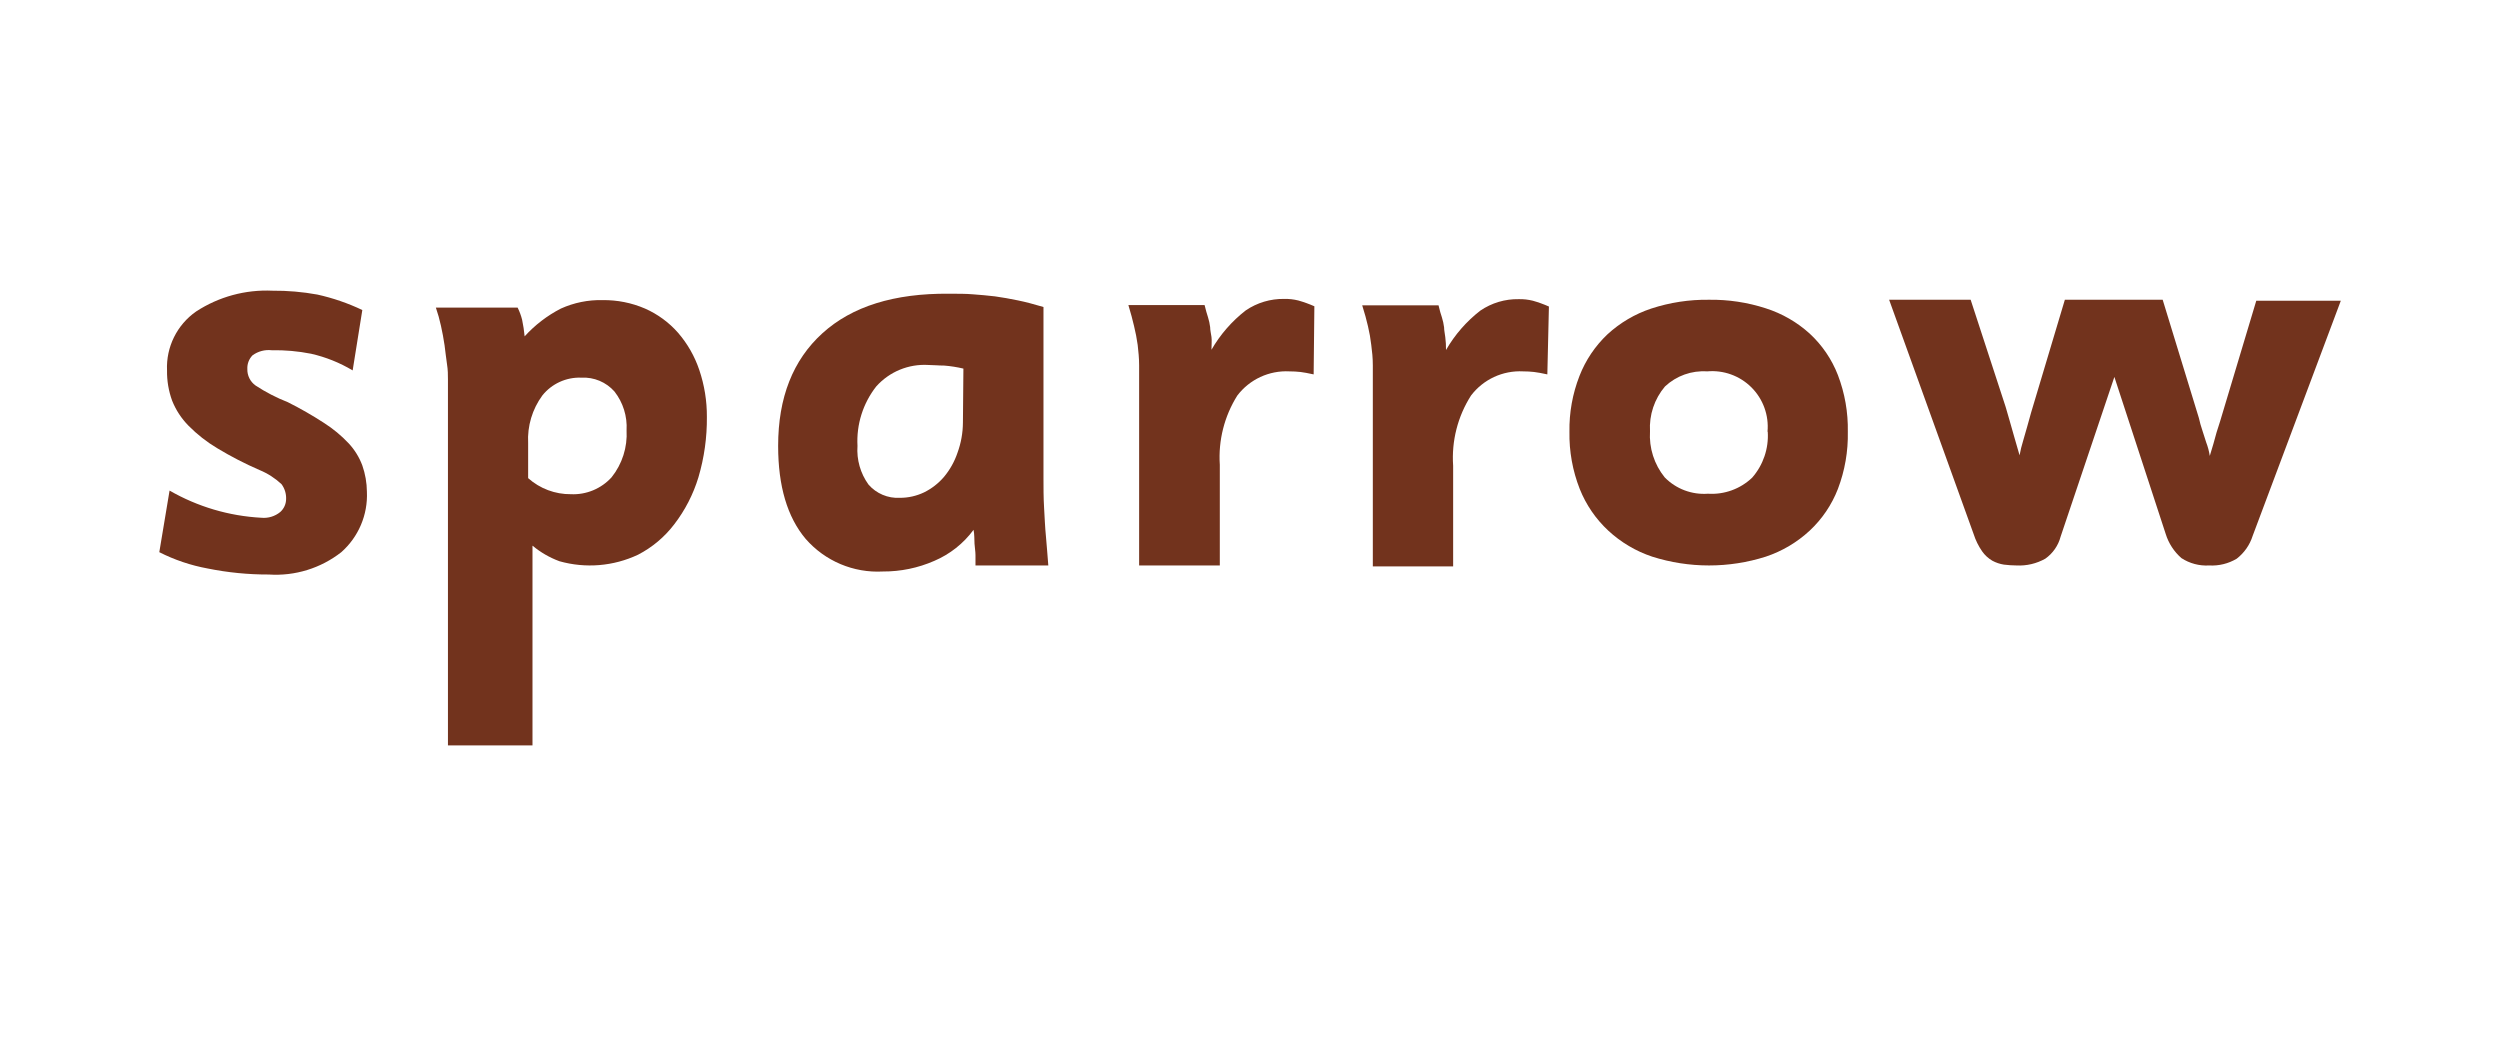
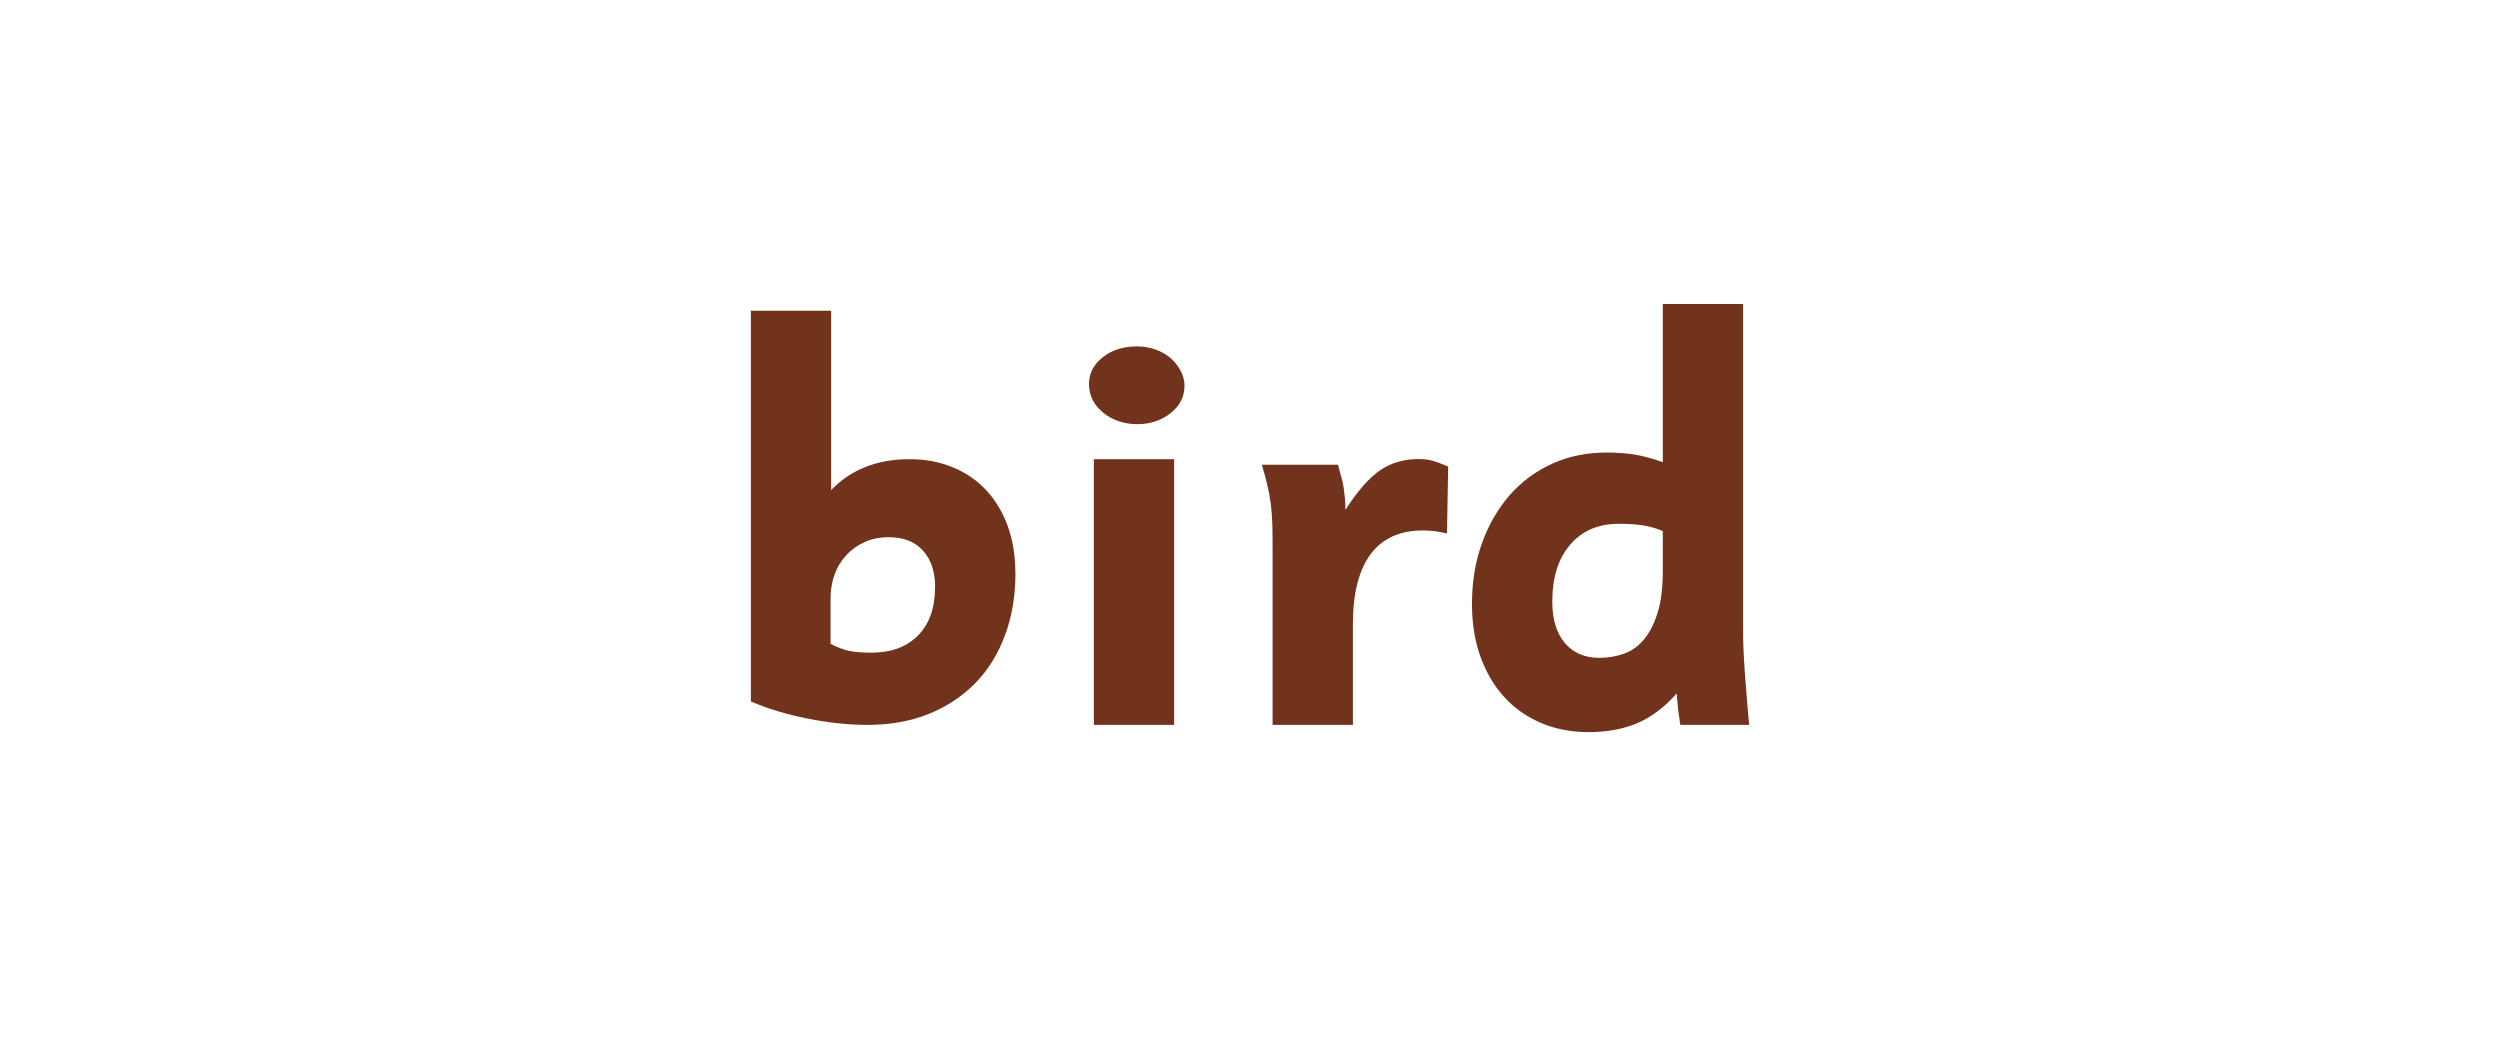
- <svg xmlns="http://www.w3.org/2000/svg" id="Layer_1" data-name="Layer 1" viewBox="0 0 207 85.79">
+ <svg xmlns="http://www.w3.org/2000/svg" id="a" viewBox="0 0 207 85.79">
  <defs>
-     <style>.cls-1{fill:#72331d;}</style>
+     <style>.b{fill:#72331d;}</style>
  </defs>
-   <path class="cls-1" d="M30.38,40.72a6.3,6.3,0,0,1-2.12,5,8.79,8.79,0,0,1-6,1.85,25.2,25.2,0,0,1-5.07-.5,14.72,14.72,0,0,1-4-1.35l.85-5.1a17.05,17.05,0,0,0,7.6,2.25,2.14,2.14,0,0,0,1.57-.48,1.45,1.45,0,0,0,.48-1.07,1.94,1.94,0,0,0-.38-1.23,6,6,0,0,0-1.82-1.17A29.45,29.45,0,0,1,18,37.12a11.86,11.86,0,0,1-2.4-1.88,6.25,6.25,0,0,1-1.35-2.07,7,7,0,0,1-.42-2.5,5.64,5.64,0,0,1,2.41-4.88,10.66,10.66,0,0,1,6.32-1.72,19.91,19.91,0,0,1,3.72.32A17.48,17.48,0,0,1,30,25.67l-.8,5a11.81,11.81,0,0,0-3.44-1.38A15.34,15.34,0,0,0,22.5,29a2.26,2.26,0,0,0-1.59.42,1.51,1.51,0,0,0-.43,1.13,1.62,1.62,0,0,0,.68,1.37,14.44,14.44,0,0,0,2.67,1.38,31.16,31.16,0,0,1,3,1.72,10.7,10.7,0,0,1,2.05,1.7A5.5,5.5,0,0,1,30,38.54,6.78,6.78,0,0,1,30.38,40.72Z" />
-   <path class="cls-1" d="M58.53,34.52a17.07,17.07,0,0,1-.7,5,12.19,12.19,0,0,1-2,3.89,8.9,8.9,0,0,1-3,2.52,9.33,9.33,0,0,1-6.51.54,7.6,7.6,0,0,1-2.23-1.29V61.72h-7V31.41c0-.36,0-.78-.08-1.27s-.12-1-.2-1.55-.18-1.08-.3-1.62a13.46,13.46,0,0,0-.42-1.5h6.77a5.05,5.05,0,0,1,.37,1,12.29,12.29,0,0,1,.21,1.38,10.59,10.59,0,0,1,3-2.3,7.9,7.9,0,0,1,3.45-.7,8.58,8.58,0,0,1,3.52.7,7.87,7.87,0,0,1,2.73,2,9.19,9.19,0,0,1,1.76,3.08A11.92,11.92,0,0,1,58.53,34.52Zm-6.65,1.11a4.76,4.76,0,0,0-1-3.21,3.41,3.41,0,0,0-2.74-1.15,3.94,3.94,0,0,0-3.23,1.47,6.12,6.12,0,0,0-1.18,3.95v2.9a5.25,5.25,0,0,0,3.54,1.33,4.29,4.29,0,0,0,3.37-1.4A5.71,5.71,0,0,0,51.88,35.63Z" />
-   <path class="cls-1" d="M80.77,46.82c0-.23,0-.52,0-.85s-.06-.58-.08-.95,0-.75-.08-1.15a7.86,7.86,0,0,1-3.25,2.57,10.45,10.45,0,0,1-4.26.88,7.91,7.91,0,0,1-6.39-2.7q-2.28-2.7-2.28-7.7,0-6,3.67-9.33t10.47-3.27c.74,0,1.42,0,2,.05s1.21.09,1.82.17,1.23.2,1.88.33,1.35.32,2.13.55v14.2c0,.77,0,1.57.05,2.42s.08,1.63.15,2.33.13,1.65.2,2.45Zm-1-16.3a10.44,10.44,0,0,0-1.58-.25c-.48,0-.92-.05-1.32-.05A5.35,5.35,0,0,0,72.55,32,7.33,7.33,0,0,0,71,36.92a4.88,4.88,0,0,0,.91,3.2,3.21,3.21,0,0,0,2.6,1.1,4.62,4.62,0,0,0,2-.45,5.18,5.18,0,0,0,1.65-1.28,6.22,6.22,0,0,0,1.12-2A7.4,7.4,0,0,0,79.73,35Z" />
-   <path class="cls-1" d="M108.77,31c-.46-.1-.83-.17-1.09-.2a8.17,8.17,0,0,0-.91-.05,5.09,5.09,0,0,0-4.32,2A9.59,9.59,0,0,0,101,38.48v8.34H94.32V32.38c0-.82,0-1.53,0-2.13s-.06-1.17-.12-1.69A15.49,15.49,0,0,0,93.9,27c-.12-.51-.27-1.09-.47-1.74h6.31c.1.41.2.76.28,1a4.7,4.7,0,0,1,.18.82c0,.26.07.53.11.82s0,.65,0,1.06a11.21,11.21,0,0,1,2.84-3.26,5.5,5.5,0,0,1,3.18-.95,4.39,4.39,0,0,1,1.17.13,9.93,9.93,0,0,1,1.33.48Z" />
-   <path class="cls-1" d="M128.12,31c-.46-.1-.83-.17-1.1-.2a7.85,7.85,0,0,0-.9-.05,5.09,5.09,0,0,0-4.32,2,9.58,9.58,0,0,0-1.48,5.81v8.34h-6.65V32.38c0-.82,0-1.53,0-2.13s-.06-1.17-.13-1.69a13,13,0,0,0-.27-1.54c-.12-.51-.27-1.09-.48-1.74h6.32c.1.41.19.76.28,1a4.7,4.7,0,0,1,.18.82c0,.26.07.53.1.82a8.1,8.1,0,0,1,.06,1.06,11.21,11.21,0,0,1,2.84-3.26,5.47,5.47,0,0,1,3.18-.95,4.39,4.39,0,0,1,1.17.13,9.93,9.93,0,0,1,1.33.48Z" />
-   <path class="cls-1" d="M153,35.75a12.57,12.57,0,0,1-.82,4.73,9.34,9.34,0,0,1-2.34,3.46,10,10,0,0,1-3.63,2.15,15.53,15.53,0,0,1-9.41,0,10,10,0,0,1-3.63-2.15,9.53,9.53,0,0,1-2.37-3.46,12.36,12.36,0,0,1-.85-4.73,12.16,12.16,0,0,1,.83-4.62,9.49,9.49,0,0,1,2.31-3.44,10,10,0,0,1,3.63-2.14,14.71,14.71,0,0,1,4.78-.73,14.56,14.56,0,0,1,4.71.71,9.88,9.88,0,0,1,3.63,2.09,9.19,9.19,0,0,1,2.34,3.44A12.5,12.5,0,0,1,153,35.75Zm-6.65,0a4.6,4.6,0,0,0-5-5A4.65,4.65,0,0,0,137.86,32a5.26,5.26,0,0,0-1.24,3.71,5.51,5.51,0,0,0,1.22,3.82,4.55,4.55,0,0,0,3.58,1.35,4.85,4.85,0,0,0,3.66-1.33A5.27,5.27,0,0,0,146.37,35.75Z" />
-   <path class="cls-1" d="M186.52,44.37a3.85,3.85,0,0,1-1.32,1.89,4,4,0,0,1-2.28.56,3.79,3.79,0,0,1-2.3-.61,4.38,4.38,0,0,1-1.3-2l-4.25-13-4.45,13.22a3.24,3.24,0,0,1-1.27,1.83,4.41,4.41,0,0,1-2.38.56,9,9,0,0,1-1.05-.07,3,3,0,0,1-.95-.32,2.66,2.66,0,0,1-.85-.78,5.36,5.36,0,0,1-.7-1.42l-7-19.41h6.75l2.9,8.88q.15.48.33,1.14c.12.44.24.87.37,1.3l.45,1.56a10.3,10.3,0,0,1,.3-1.22c.1-.36.21-.74.33-1.15l.32-1.15,2.8-9.36h8.1l3,9.8a8.91,8.91,0,0,0,.28,1l.32,1a5.37,5.37,0,0,1,.3,1.13c.1-.33.2-.67.3-1,.17-.65.35-1.27.55-1.85l3-10h7Z" />
+   <path class="b" d="M84.08,47.43c0,1.9-.29,3.63-.87,5.18-.58,1.55-1.4,2.88-2.47,3.97-1.07,1.09-2.36,1.94-3.86,2.54-1.5,.6-3.17,.9-5.02,.9-1.58,0-3.25-.17-4.99-.52-1.75-.35-3.31-.82-4.7-1.42V25.73h6.65v14.85c.81-.85,1.76-1.49,2.85-1.92,1.09-.43,2.3-.64,3.63-.64s2.49,.22,3.58,.67c1.09,.44,2.01,1.08,2.78,1.9,.76,.82,1.36,1.81,1.78,2.97s.63,2.45,.63,3.87Zm-6.65,1.21c0-1.3-.34-2.32-1.01-3.05-.67-.74-1.61-1.11-2.83-1.11-.75,0-1.43,.14-2.02,.41s-1.1,.64-1.52,1.11c-.43,.47-.75,1-.96,1.61-.21,.6-.32,1.24-.32,1.9v3.8c.59,.3,1.11,.5,1.57,.59,.46,.09,1.06,.14,1.82,.14,1.64,0,2.92-.48,3.86-1.43,.93-.95,1.4-2.27,1.4-3.96Z" />
+   <path class="b" d="M98.07,31.98c0,.88-.38,1.62-1.15,2.23-.77,.61-1.68,.91-2.75,.91s-2.03-.31-2.8-.93c-.77-.62-1.17-1.39-1.2-2.29-.03-.9,.33-1.67,1.1-2.29,.77-.62,1.73-.93,2.9-.93,.5,0,.99,.09,1.48,.25,.48,.17,.9,.4,1.25,.7,.35,.3,.63,.65,.85,1.06,.22,.41,.33,.84,.33,1.29Zm-7.5,28.04v-22h6.65v22h-6.65Z" />
+   <path class="b" d="M119.82,44.17c-.47-.1-.83-.17-1.1-.2-.27-.03-.57-.05-.9-.05-1.9,0-3.34,.65-4.32,1.95-.98,1.3-1.48,3.24-1.48,5.81v8.34h-6.65v-14.44c0-.82,0-1.53-.02-2.13-.02-.6-.06-1.17-.12-1.69-.07-.52-.16-1.04-.28-1.54-.12-.51-.27-1.08-.47-1.74h6.31c.1,.41,.2,.76,.28,1.05s.15,.56,.18,.82c.03,.26,.07,.53,.1,.82,.03,.29,.05,.64,.05,1.05,.98-1.54,1.93-2.62,2.84-3.26,.92-.63,1.98-.95,3.17-.95,.47,0,.86,.04,1.18,.13,.32,.09,.76,.25,1.32,.49l-.1,5.53Z" />
+   <path class="b" d="M139.13,60.02c-.03-.2-.07-.43-.1-.7-.04-.23-.07-.5-.1-.8-.03-.3-.07-.67-.1-1.1-1.04,1.17-2.14,1.99-3.31,2.48-1.17,.48-2.49,.72-3.96,.72s-2.8-.26-3.99-.77c-1.19-.52-2.2-1.23-3.03-2.15-.84-.92-1.49-2.03-1.96-3.33-.47-1.3-.7-2.75-.7-4.35,0-1.83,.27-3.52,.83-5.05,.55-1.53,1.32-2.86,2.3-3.98,.98-1.12,2.16-1.98,3.52-2.6,1.37-.62,2.87-.92,4.5-.92,.77,0,1.5,.05,2.2,.15,.7,.1,1.52,.32,2.45,.65v-13.1h6.65v27.25c0,.57,.02,1.28,.07,2.15,.05,.87,.11,1.7,.18,2.5,.07,.93,.15,1.92,.25,2.95h-5.7Zm-1.45-16.05c-.66-.27-1.27-.43-1.85-.5-.57-.07-1.17-.1-1.79-.1-1.7,0-3.04,.57-4.03,1.73-.99,1.15-1.48,2.72-1.48,4.72,0,1.47,.35,2.61,1.04,3.42,.69,.82,1.65,1.23,2.86,1.23,.73,0,1.41-.12,2.05-.35,.64-.23,1.2-.63,1.66-1.2,.47-.57,.84-1.31,1.12-2.22,.28-.92,.42-2.06,.42-3.42v-3.3Z" />
</svg>
